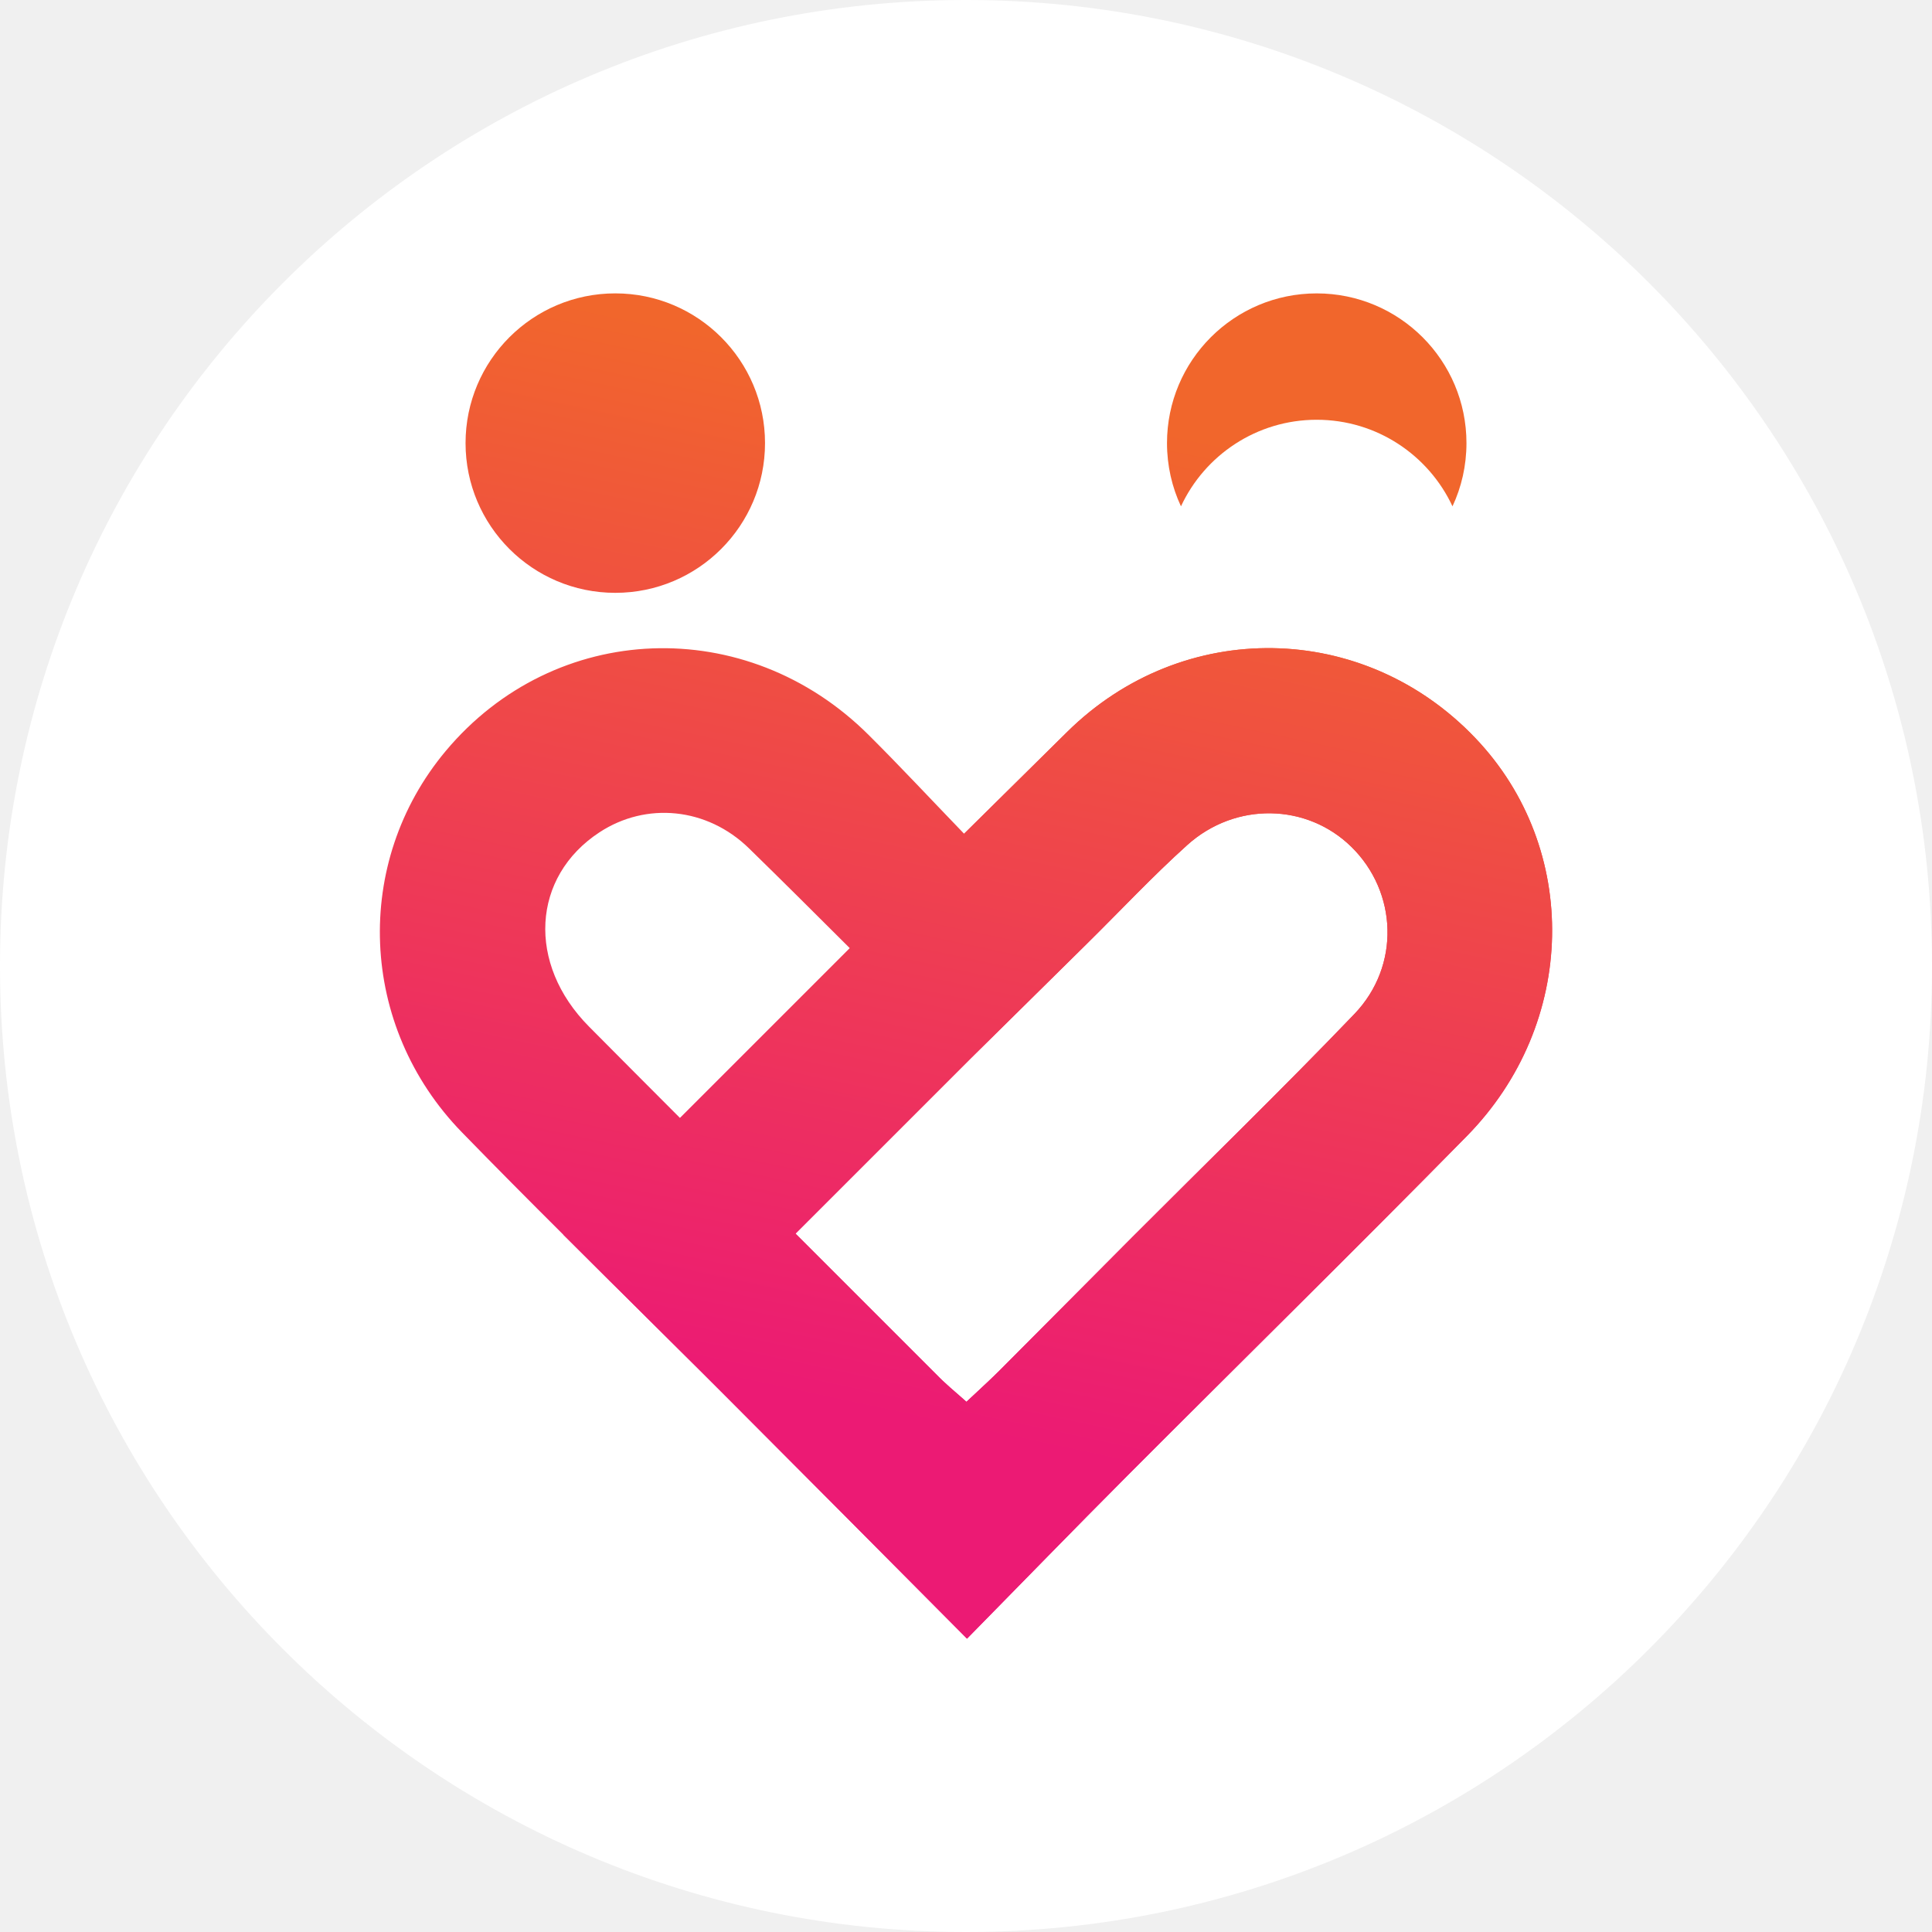
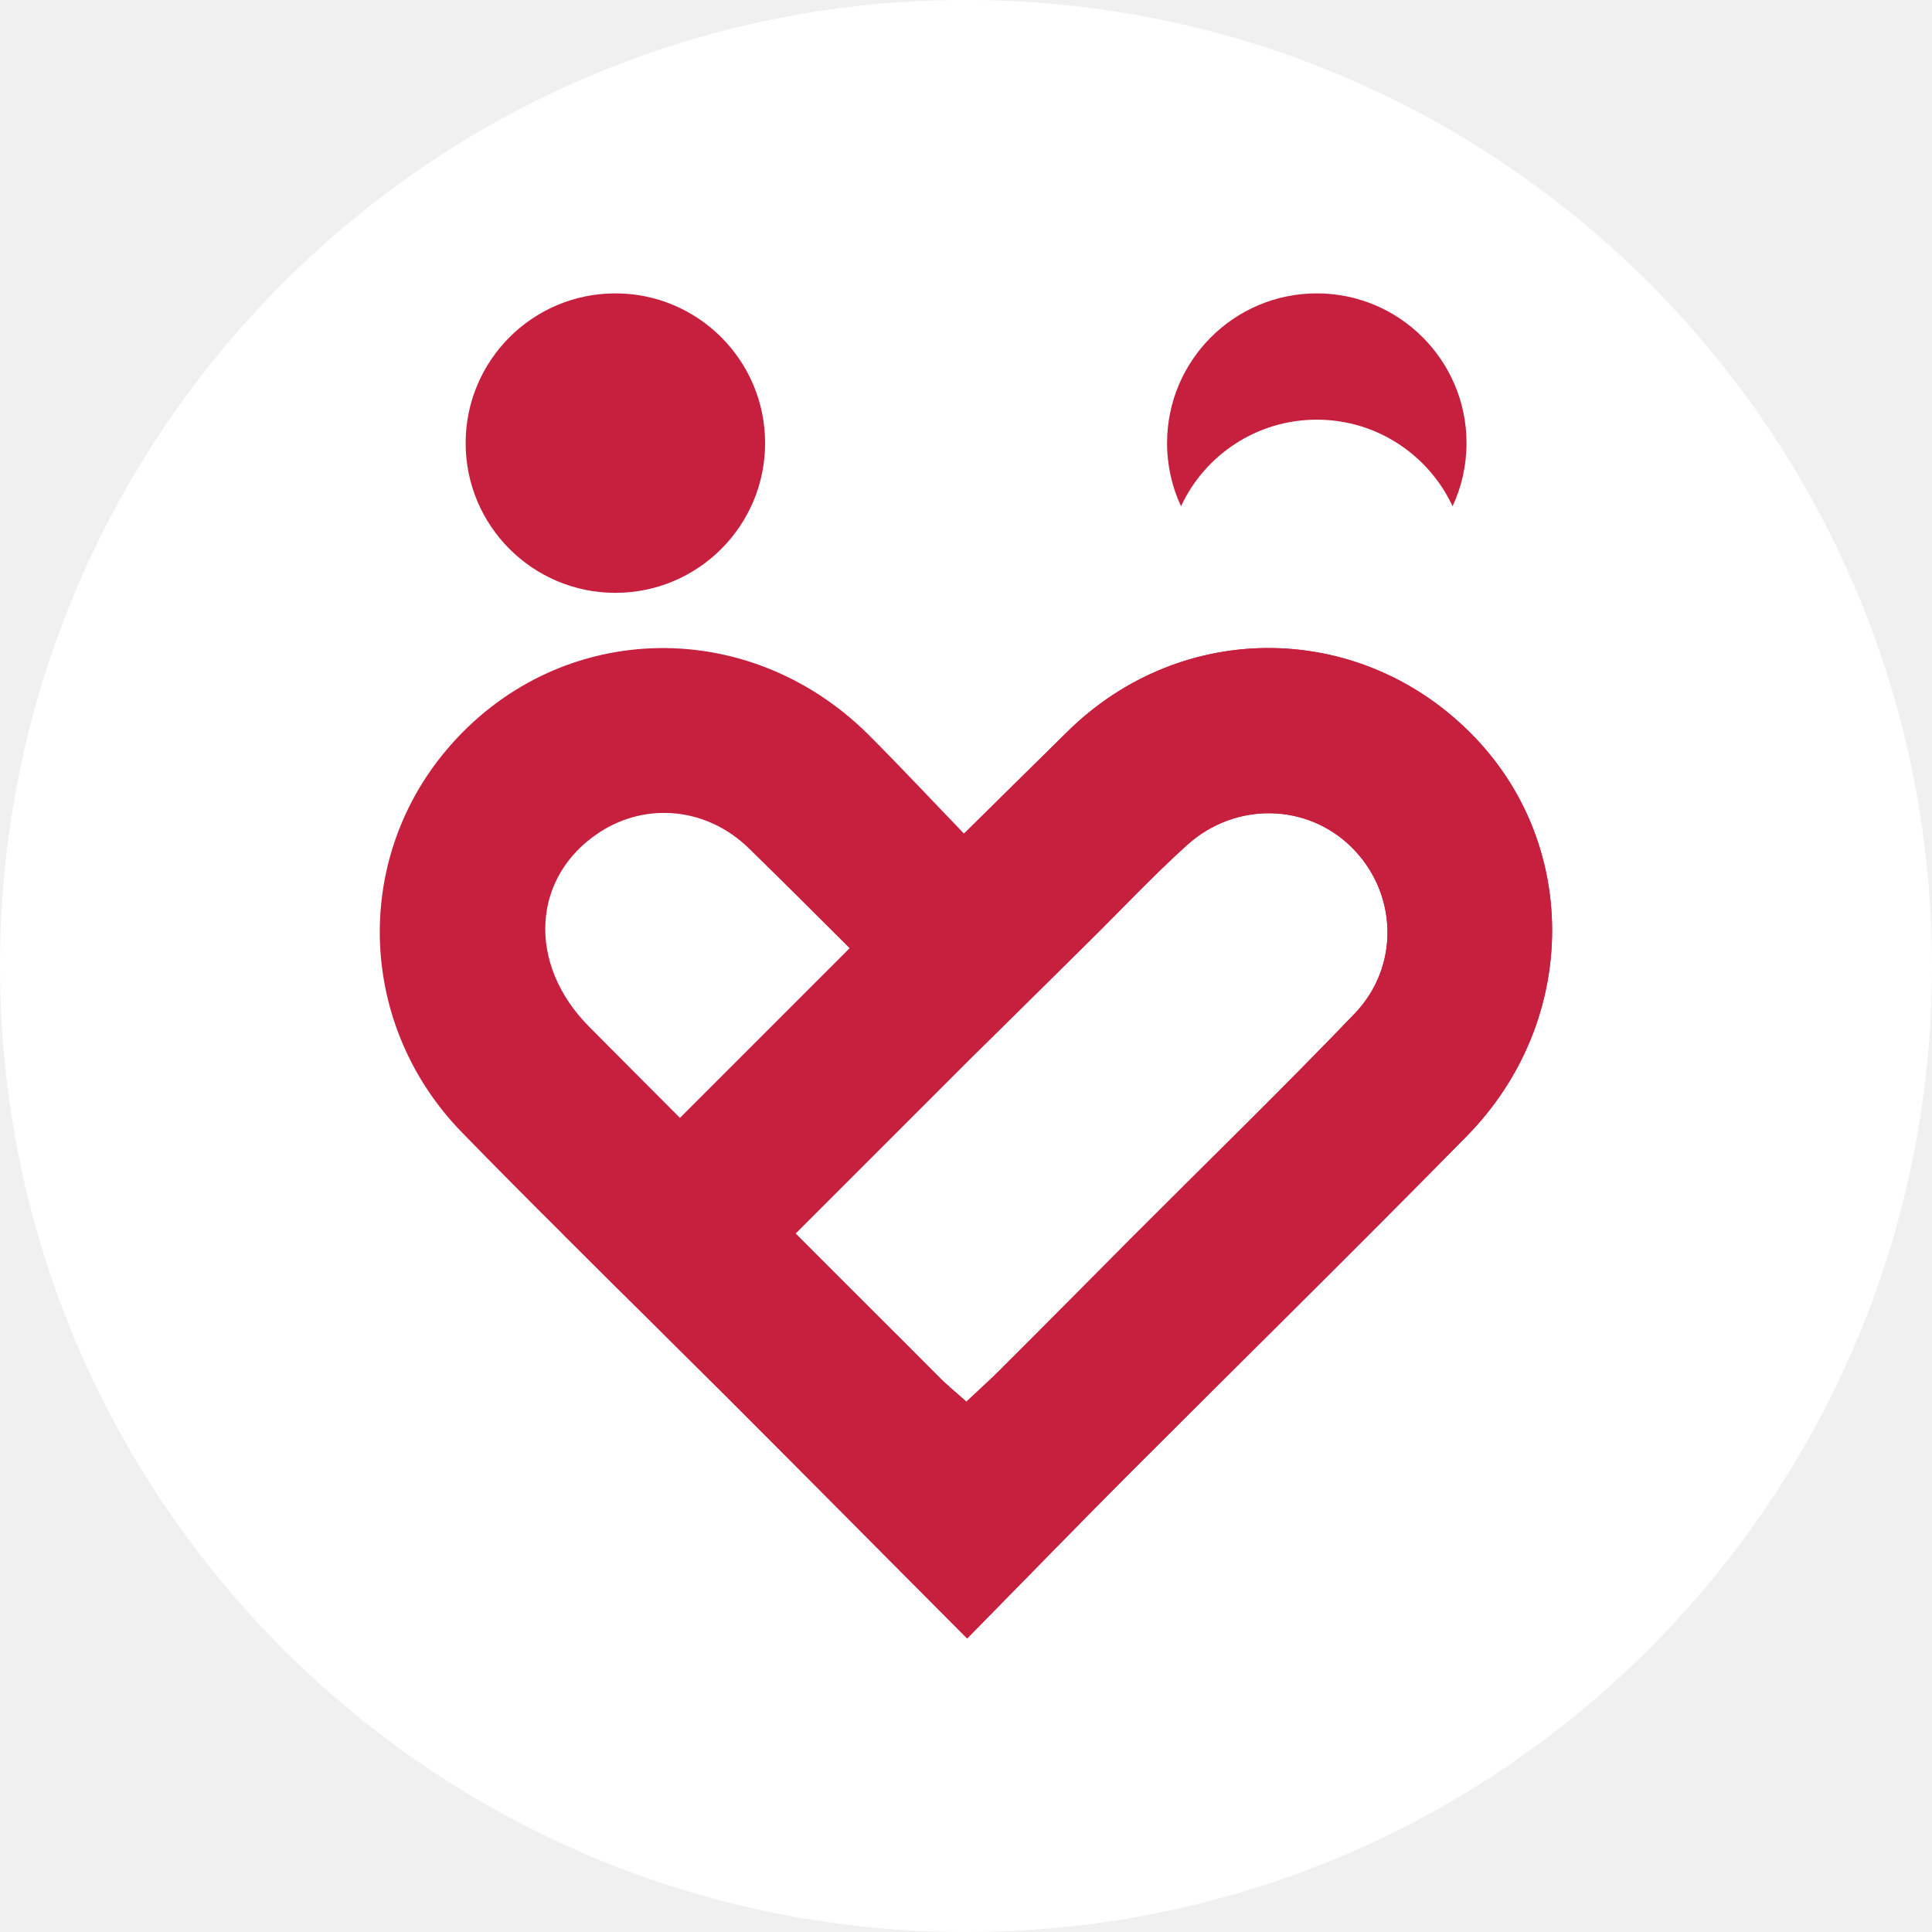
<svg xmlns="http://www.w3.org/2000/svg" version="1.1" id="Layer_1" x="0px" y="0px" viewBox="0 0 1080 1080" style="enable-background:new 0 0 1080 1080;" xml:space="preserve">
  <style type="text/css">
	.st0{fill:#FFFFFF;}
- 	.st1{fill:url(#SVGID_1_);}
- 	.st2{fill:url(#SVGID_00000031199280614666083720000001396439085061930667_);}
- 	.st3{fill:url(#SVGID_00000154390622286298098040000009352213090745609386_);}
- 	.st4{fill:url(#SVGID_00000129188382690738947760000000715864847532640430_);}
- 	.st5{fill:url(#SVGID_00000064328409515720773560000007792767858253463942_);}
- 	.st6{fill:url(#SVGID_00000158011156322250235840000003140320288702860939_);}
- 	.st7{fill:url(#SVGID_00000002347772529535922660000013814137485384478368_);}
- 	.st8{fill:url(#SVGID_00000166657704307558794970000003239118883164278969_);}
- 	.st9{fill:url(#SVGID_00000056423508214357377410000007361497543586348164_);}
- 	.st10{fill:#F1662C;}
- 	.st11{fill:#EF4B45;}
- 	.st12{fill:#EC1A74;}
- 	.st13{fill:#FF946E;}
- 	.st14{fill:#FF8D8D;}
- 	.st15{fill:#FF8DC4;}
+ 	.st1{fill:#C7203E;}
</style>
-   <path class="st0" d="M540,1080L540,1080C241.77,1080,0,838.23,0,540v0C0,241.77,241.77,0,540,0h0c298.23,0,540,241.77,540,540v0  C1080,838.23,838.23,1080,540,1080z" />
+   <path class="st0" d="M540,1080L540,1080C241.8,1080,0,838.2,0,540l0,0C0,241.8,241.8,0,540,0l0,0c298.2,0,540,241.8,540,540l0,0  C1080,838.2,838.2,1080,540,1080z" />
  <g>
    <g>
-       <linearGradient id="SVGID_1_" gradientUnits="userSpaceOnUse" x1="482.697" y1="788.66" x2="602.324" y2="229.225">
-         <stop offset="0" style="stop-color:#EC1A74" />
-         <stop offset="1" style="stop-color:#F1662C" />
-       </linearGradient>
-       <path class="st1" d="M824.8,412.65c-62.53-65.69-163.46-67.32-228.12-3.63c-18.54,18.26-36.99,36.53-57.75,57.04    c-18.93-19.64-35.78-37.72-53.32-55.18c-68.38-68.14-175.47-63.96-236.47,8.96c-52.09,62.28-48.71,153.82,9.13,213.19    c18.69,19.19,37.59,38.22,56.59,57.13l0.37,0.37c8.59,8.57,17.17,17.13,25.78,25.68c2.14,2.12,4.28,4.26,6.45,6.38    c10.75,10.69,21.5,21.35,32.25,32.04c8.85,8.76,17.65,17.52,26.45,26.35c43.87,43.91,87.61,87.97,134.41,135.04    c31-31.54,59.81-61.19,89.01-90.48c63.38-63.53,127.43-126.41,190.35-190.42C881.91,572.11,883.51,474.25,824.8,412.65z     M380.52,625.35l-0.43-0.43c-16.96-16.98-33.9-33.98-50.79-51.01c-34.91-35.11-32.1-83.82,5.82-108.65    c26.11-17.11,60.09-13.95,83.58,8.98c18.91,18.45,37.59,37.1,56.31,55.76c0.17,0.17,0.37,0.37,0.54,0.54L380.52,625.35z     M757.12,566.83c-40.58,42.31-82.69,83.17-124.1,124.66c-24.81,24.88-49.53,49.88-74.37,74.73c-4.3,4.28-8.76,8.41-13.52,12.85    c-1.6,1.47-3.22,2.99-4.89,4.56c-1.47-1.32-2.88-2.55-4.22-3.74c-3.37-2.92-6.34-5.47-9.11-8.11c-0.56-0.52-1.1-1.04-1.64-1.58    v-0.02c-13.41-13.43-26.84-26.87-40.28-40.28c-13.45-13.43-26.87-26.87-40.3-40.3l98.14-98.12    c21.91-21.63,43.37-42.79,64.81-63.98c18.65-18.39,36.58-37.59,56.05-55.12c27.1-24.38,67.01-23.3,91.8,1.08    C781.13,498.67,782.95,539.86,757.12,566.83z" />
-       <linearGradient id="SVGID_00000157277800530669381420000002452108387570869685_" gradientUnits="userSpaceOnUse" x1="550.711" y1="803.204" x2="670.339" y2="243.769">
-         <stop offset="0" style="stop-color:#EC1A74" />
-         <stop offset="1" style="stop-color:#F1662C" />
-       </linearGradient>
-       <path style="fill:url(#SVGID_00000157277800530669381420000002452108387570869685_);" d="M824.8,412.65    c-62.53-65.69-163.46-67.32-228.12-3.63c-18.54,18.26-36.99,36.53-57.75,57.04L475.01,530l-94.92,94.92l-65.24,65.24l0.37,0.37    c8.59,8.57,17.17,17.13,25.78,25.68c2.14,2.12,4.28,4.26,6.45,6.38c10.75,10.69,21.52,21.35,32.25,32.04    c8.85,8.76,17.65,17.52,26.45,26.35c43.87,43.91,87.61,87.97,134.41,135.04c31-31.54,59.81-61.19,89.01-90.48    c63.38-63.53,127.43-126.41,190.35-190.42C881.91,572.11,883.51,474.25,824.8,412.65z M757.12,566.83    c-40.58,42.31-82.69,83.17-124.1,124.66c-24.81,24.88-49.53,49.88-74.37,74.73c-4.3,4.28-8.76,8.41-13.52,12.85    c-1.6,1.47-3.22,2.99-4.89,4.54c-1.47-1.32-2.88-2.55-4.22-3.72c-3.37-2.92-6.34-5.47-9.11-8.11c-0.56-0.54-1.1-1.06-1.64-1.6    c-13.41-13.43-26.84-26.87-40.28-40.28c-13.43-13.43-26.87-26.87-40.3-40.3l98.14-98.12c21.91-21.63,43.37-42.79,64.81-63.98    c18.65-18.39,36.58-37.59,56.05-55.12c27.1-24.38,67.01-23.3,91.8,1.08C781.13,498.67,782.95,539.86,757.12,566.83z" />
+       <path class="st1" d="M824.8,412.6c-62.5-65.7-163.5-67.3-228.1-3.6c-18.5,18.3-37,36.5-57.8,57c-18.9-19.6-35.8-37.7-53.3-55.2    c-68.4-68.1-175.5-64-236.5,9c-52.1,62.3-48.7,153.8,9.1,213.2c18.7,19.2,37.6,38.2,56.6,57.1l0.4,0.4    c8.6,8.6,17.2,17.1,25.8,25.7c2.1,2.1,4.3,4.3,6.5,6.4c10.8,10.7,21.5,21.3,32.2,32c8.9,8.8,17.6,17.5,26.5,26.3    c43.9,43.9,87.6,88,134.4,135c31-31.5,59.8-61.2,89-90.5C693,762,757,699.1,819.9,635.1C881.9,572.1,883.5,474.2,824.8,412.6z     M380.5,625.3l-0.4-0.4c-17-17-33.9-34-50.8-51c-34.9-35.1-32.1-83.8,5.8-108.6c26.1-17.1,60.1-14,83.6,9    c18.9,18.5,37.6,37.1,56.3,55.8c0.2,0.2,0.4,0.4,0.5,0.5L380.5,625.3z M757.1,566.8C716.5,609.1,674.4,650,633,691.5    c-24.8,24.9-49.5,49.9-74.4,74.7c-4.3,4.3-8.8,8.4-13.5,12.8c-1.6,1.5-3.2,3-4.9,4.6c-1.5-1.3-2.9-2.5-4.2-3.7    c-3.4-2.9-6.3-5.5-9.1-8.1c-0.6-0.5-1.1-1-1.6-1.6v0c-13.4-13.4-26.8-26.9-40.3-40.3c-13.5-13.4-26.9-26.9-40.3-40.3l98.1-98.1    c21.9-21.6,43.4-42.8,64.8-64c18.7-18.4,36.6-37.6,56-55.1c27.1-24.4,67-23.3,91.8,1.1C781.1,498.7,783,539.9,757.1,566.8z" />
+       <path class="st1" d="M824.8,412.6c-62.5-65.7-163.5-67.3-228.1-3.6c-18.5,18.3-37,36.5-57.8,57L475,530l-94.9,94.9l-65.2,65.2    l0.4,0.4c8.6,8.6,17.2,17.1,25.8,25.7c2.1,2.1,4.3,4.3,6.5,6.4c10.8,10.7,21.5,21.3,32.2,32c8.9,8.8,17.6,17.5,26.5,26.3    c43.9,43.9,87.6,88,134.4,135c31-31.5,59.8-61.2,89-90.5C693,762,757,699.1,819.9,635.1C881.9,572.1,883.5,474.2,824.8,412.6z     M757.1,566.8C716.5,609.1,674.4,650,633,691.5c-24.8,24.9-49.5,49.9-74.4,74.7c-4.3,4.3-8.8,8.4-13.5,12.8    c-1.6,1.5-3.2,3-4.9,4.5c-1.5-1.3-2.9-2.5-4.2-3.7c-3.4-2.9-6.3-5.5-9.1-8.1c-0.6-0.5-1.1-1.1-1.6-1.6    c-13.4-13.4-26.8-26.9-40.3-40.3c-13.4-13.4-26.9-26.9-40.3-40.3l98.1-98.1c21.9-21.6,43.4-42.8,64.8-64    c18.7-18.4,36.6-37.6,56-55.1c27.1-24.4,67-23.3,91.8,1.1C781.1,498.7,783,539.9,757.1,566.8z" />
    </g>
    <g>
-       <linearGradient id="SVGID_00000016789282448234541860000001625992060597729428_" gradientUnits="userSpaceOnUse" x1="614.36" y1="816.814" x2="733.987" y2="257.38">
-         <stop offset="0" style="stop-color:#EC1A74" />
-         <stop offset="1" style="stop-color:#F1662C" />
-       </linearGradient>
-       <path style="fill:url(#SVGID_00000016789282448234541860000001625992060597729428_);" d="M819.76,247.7    c0,12.63-2.79,24.62-7.81,35.34c-13.32-28.57-42.31-48.39-75.9-48.39c-33.59,0-62.58,19.81-75.88,48.39    c-5.02-10.73-7.81-22.71-7.81-35.34c0-46.23,37.46-83.69,83.69-83.69C782.27,164.01,819.76,201.47,819.76,247.7z" />
-       <linearGradient id="SVGID_00000023982684509936887460000010915945969152323217_" gradientUnits="userSpaceOnUse" x1="239.395" y1="736.633" x2="359.023" y2="177.199">
-         <stop offset="0" style="stop-color:#EC1A74" />
-         <stop offset="1" style="stop-color:#F1662C" />
-       </linearGradient>
-       <circle style="fill:url(#SVGID_00000023982684509936887460000010915945969152323217_);" cx="343.95" cy="247.7" r="83.7" />
+       <path class="st1" d="M819.8,247.7c0,12.6-2.8,24.6-7.8,35.3c-13.3-28.6-42.3-48.4-75.9-48.4s-62.6,19.8-75.9,48.4    c-5-10.7-7.8-22.7-7.8-35.3c0-46.2,37.5-83.7,83.7-83.7C782.3,164,819.8,201.5,819.8,247.7z" />
+       <circle class="st1" cx="344" cy="247.7" r="83.7" />
    </g>
  </g>
</svg>
